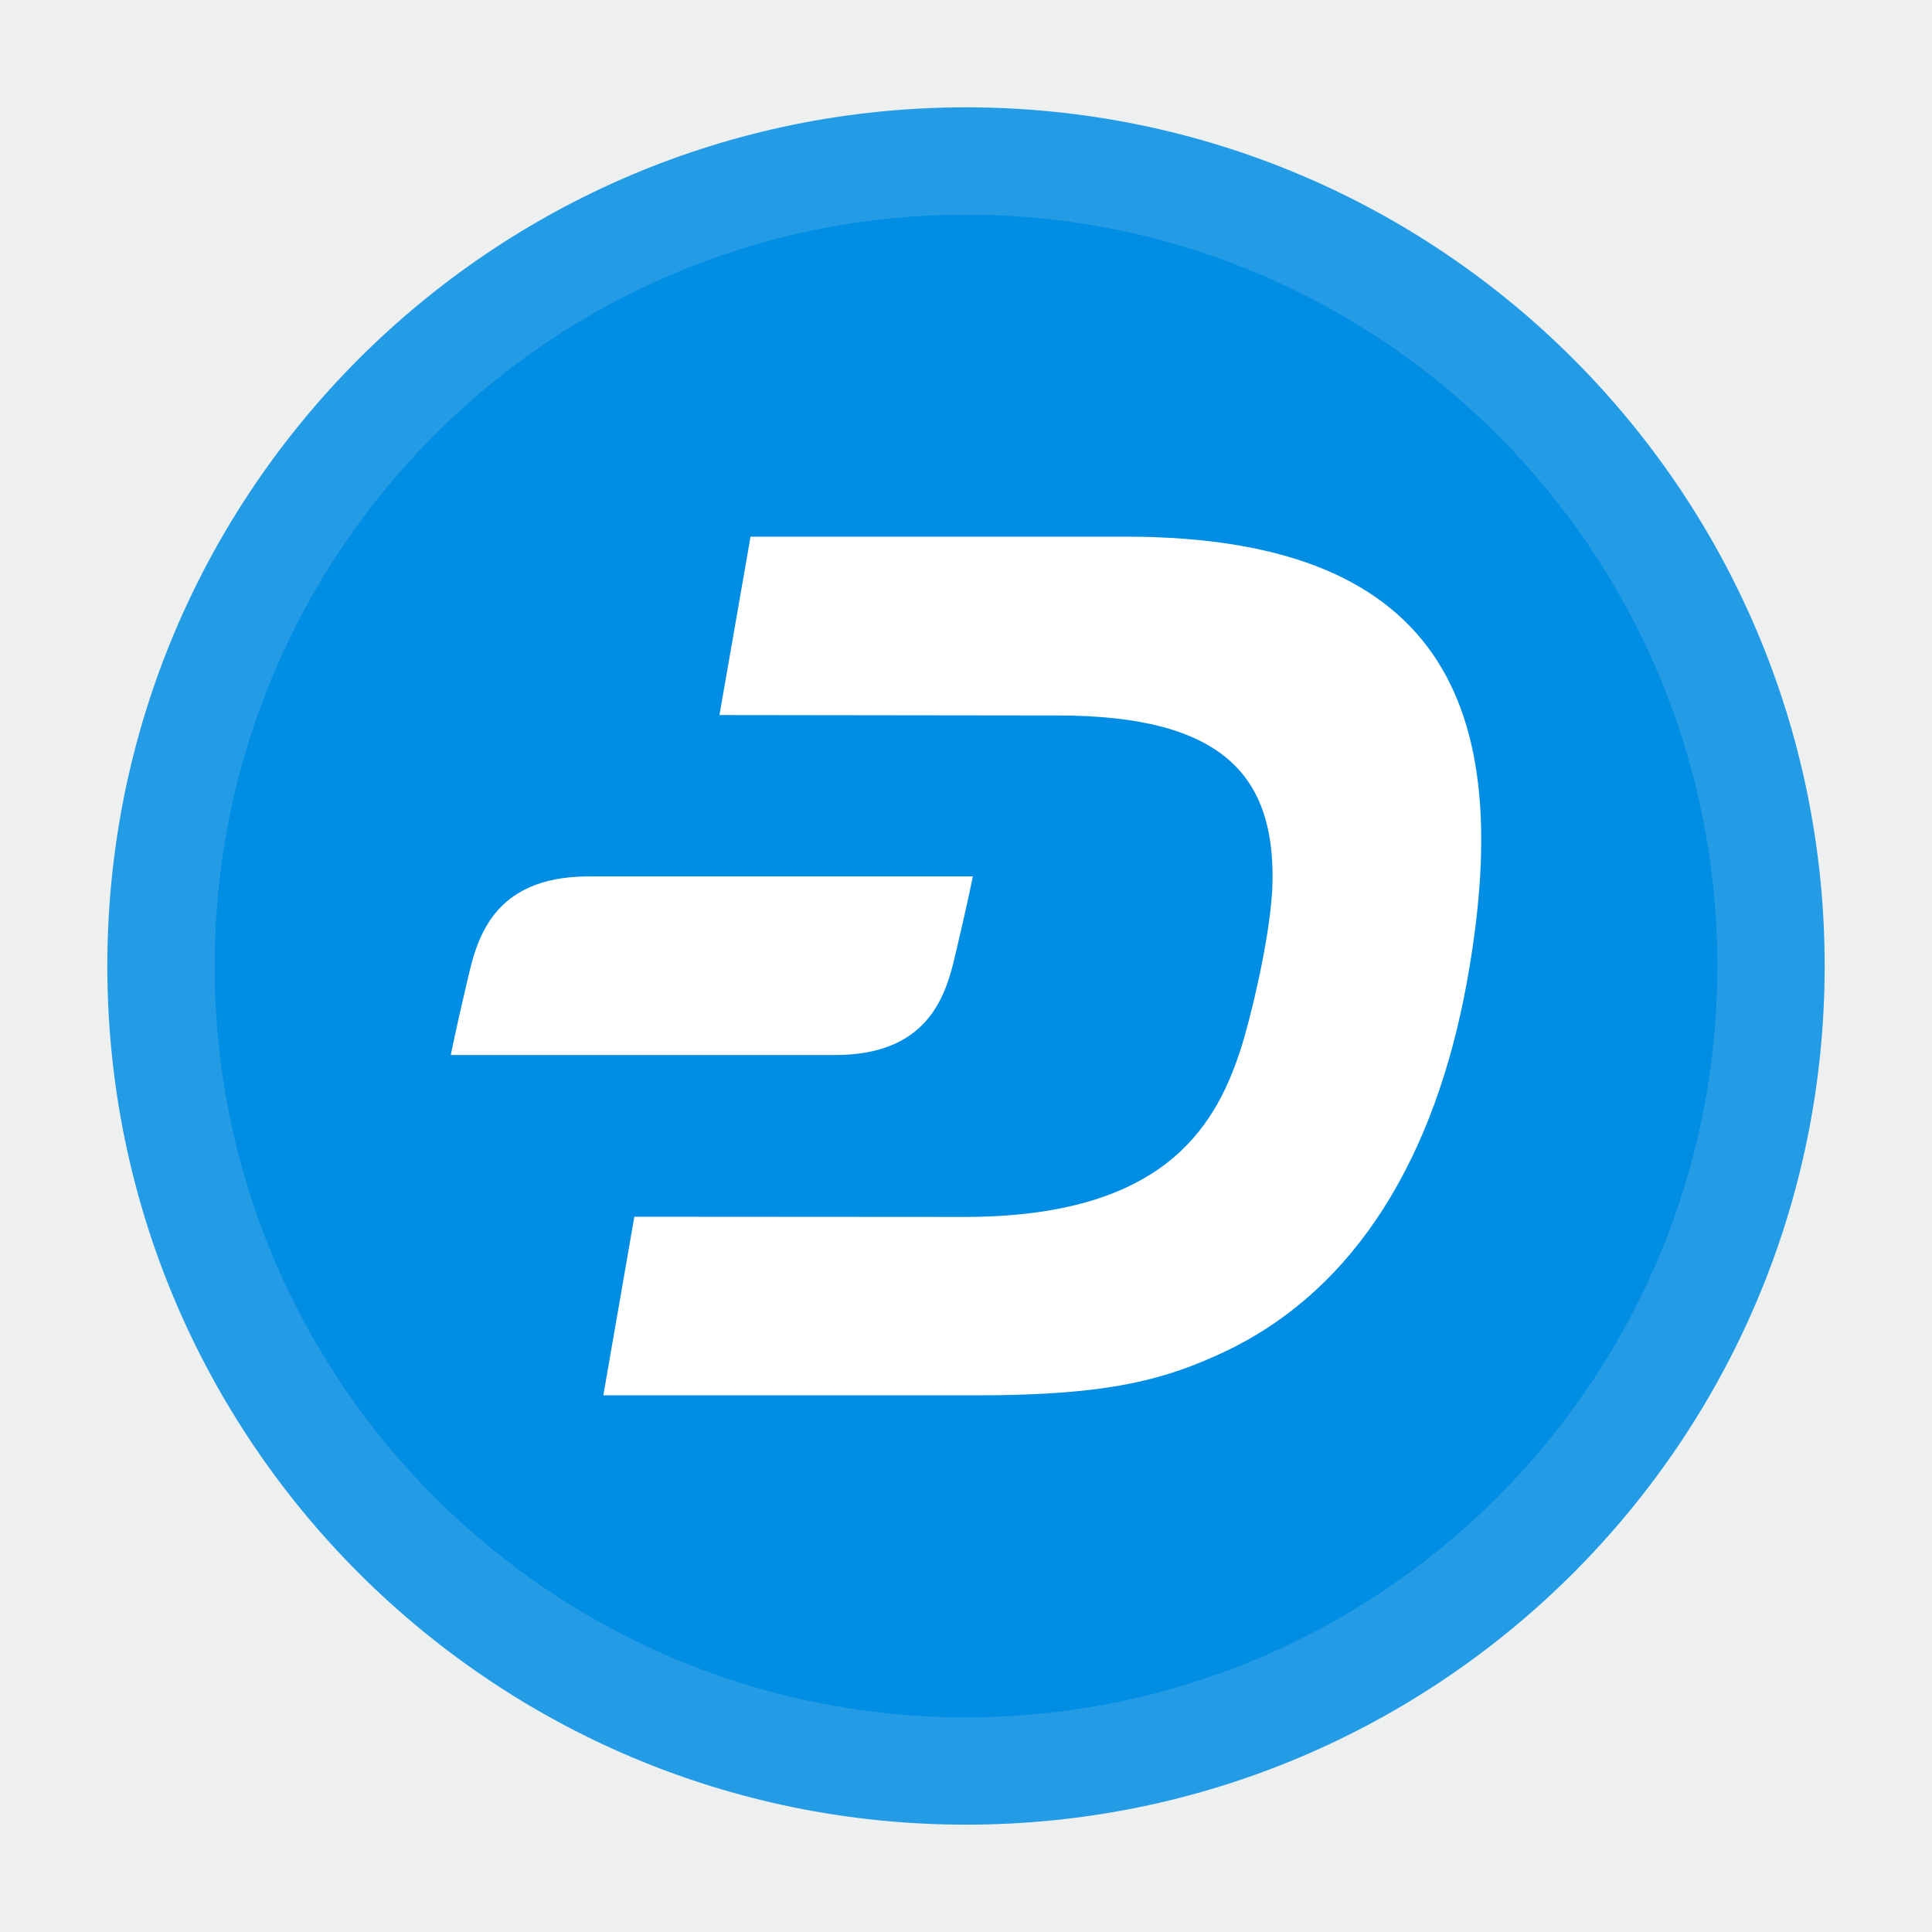
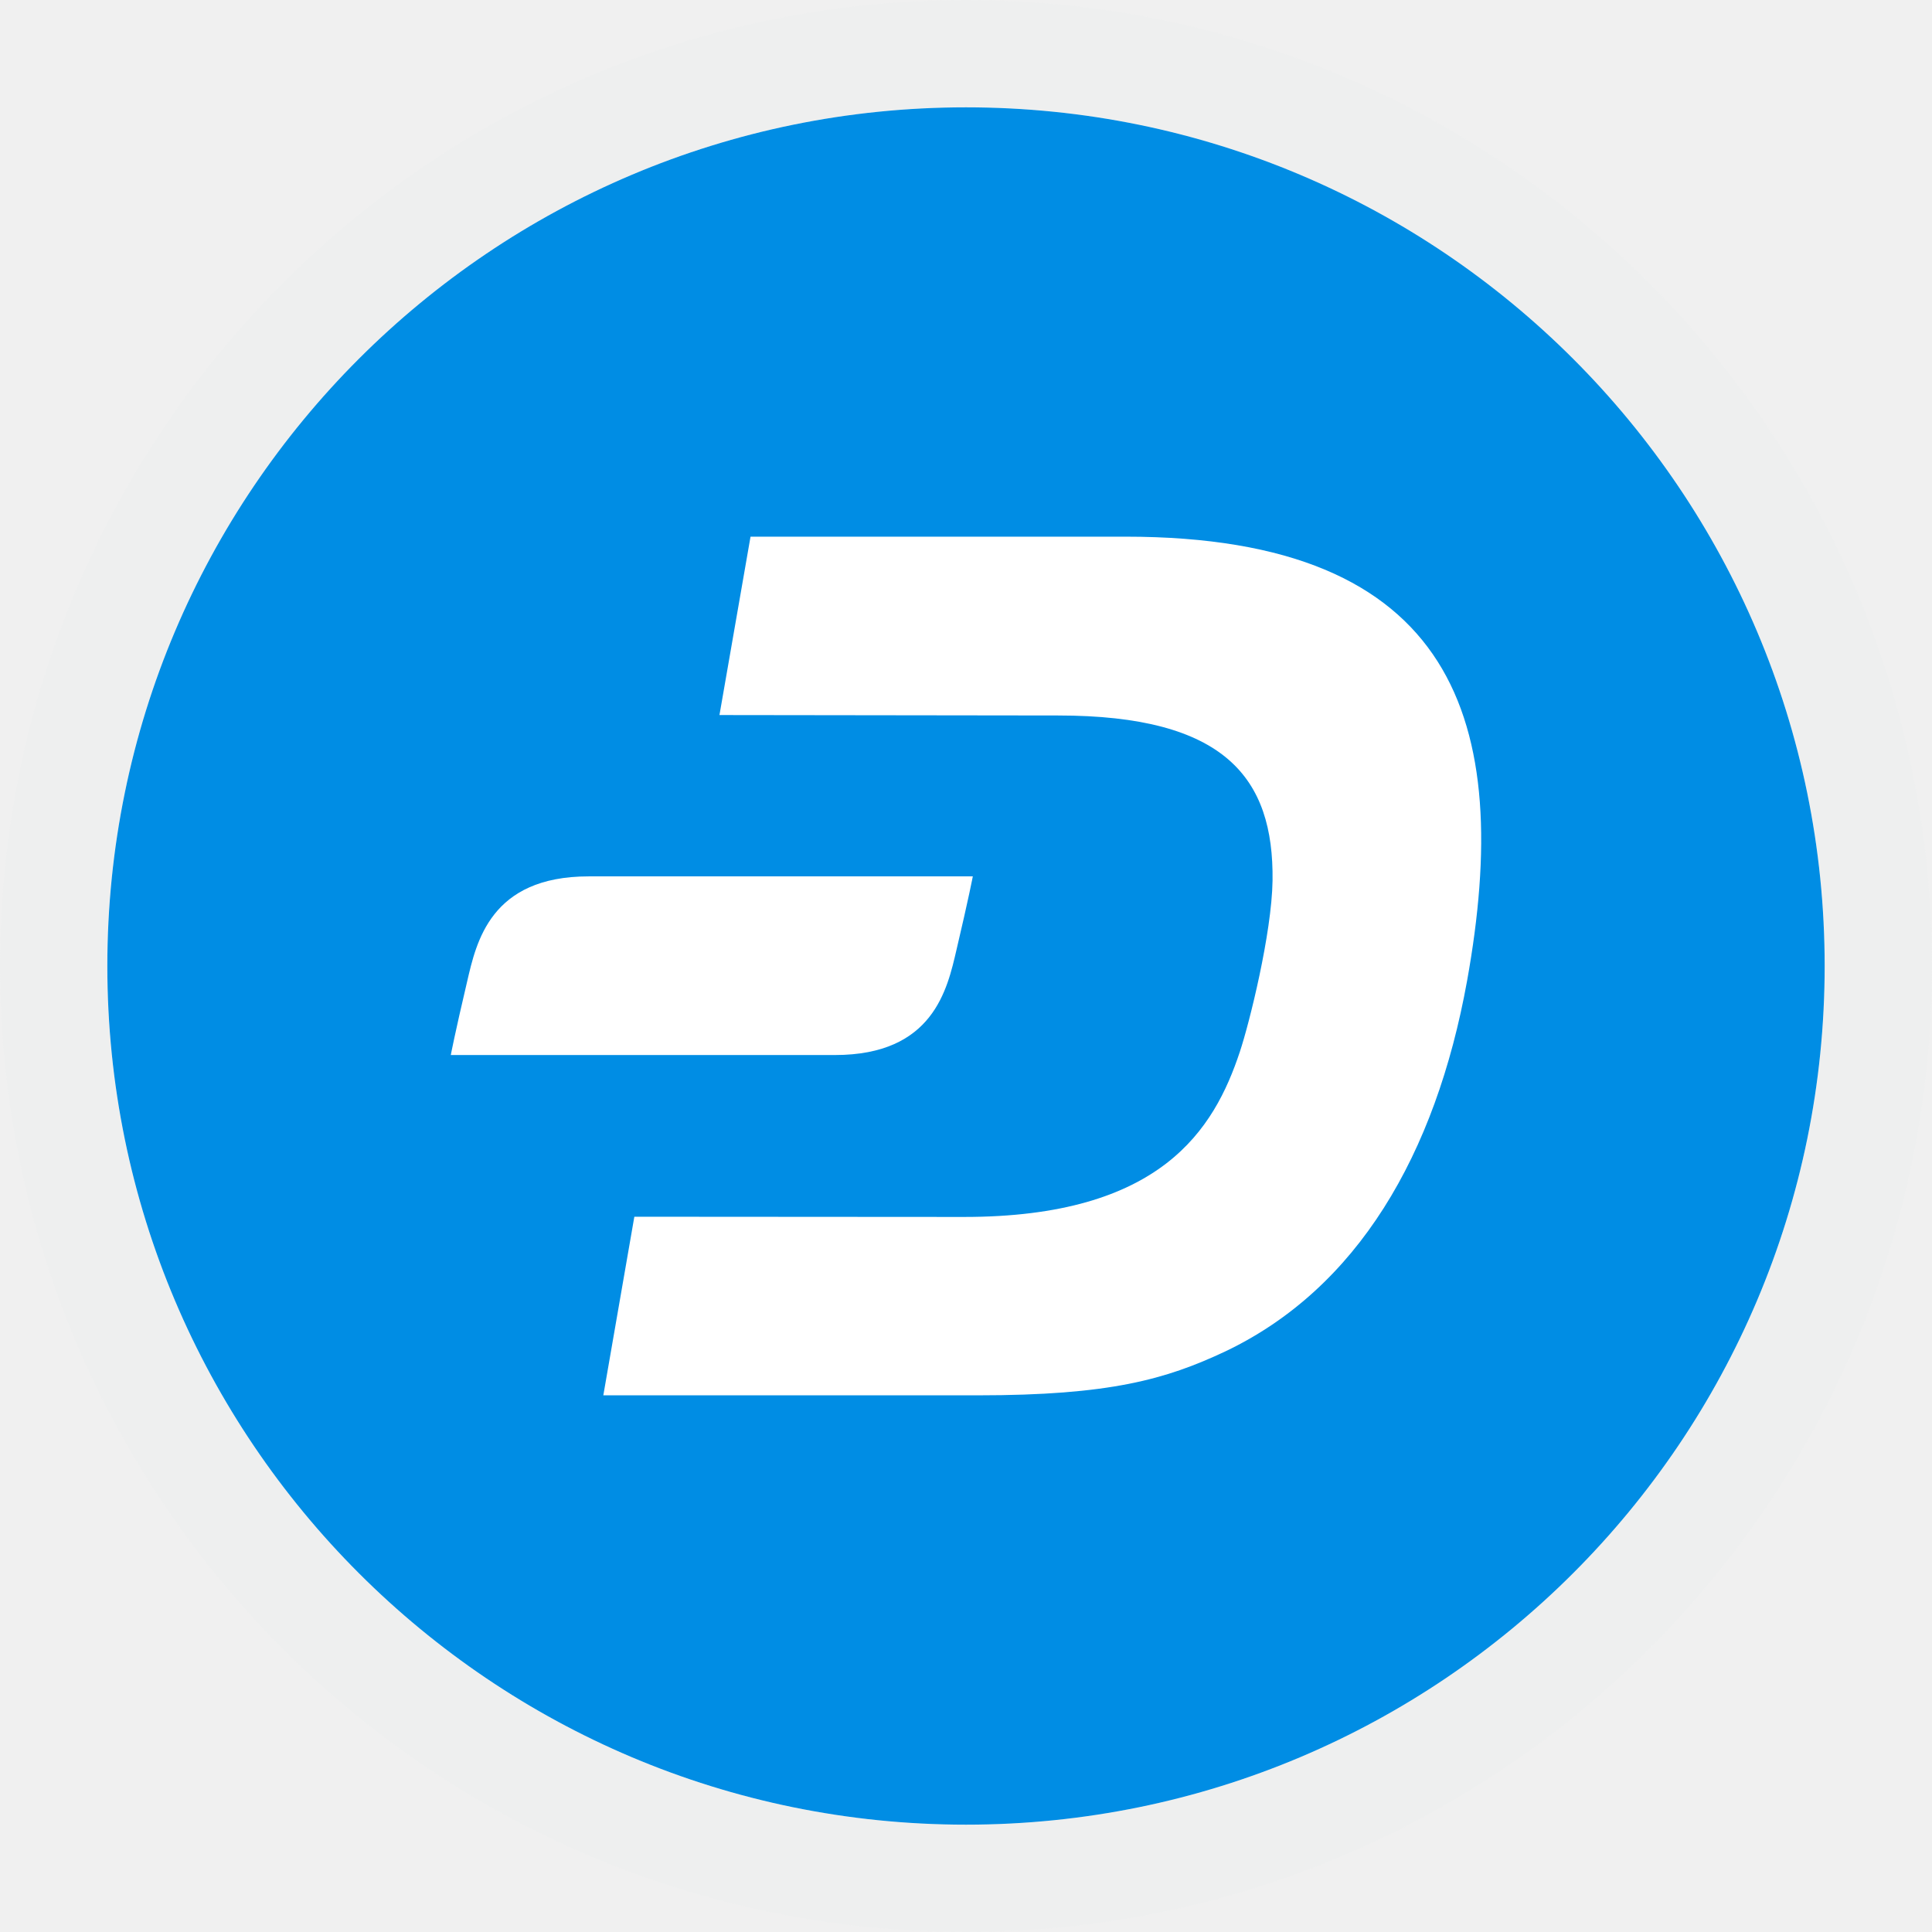
<svg xmlns="http://www.w3.org/2000/svg" width="36" height="36" viewBox="0 0 36 36" fill="none">
  <ellipse cx="18" cy="18" rx="16" ry="16" fill="#008DE4" />
-   <path d="M20.975 10H13.985L13.406 13.324L19.714 13.332C22.822 13.332 23.738 14.491 23.712 16.411C23.697 17.393 23.282 19.06 23.102 19.601C22.624 21.04 21.64 22.68 17.953 22.676L11.82 22.672L11.242 26H18.217C20.677 26 21.721 25.704 22.831 25.182C25.288 24.012 26.75 21.524 27.338 18.276C28.207 13.44 27.123 10 20.975 10Z" fill="white" />
-   <path d="M10.969 16.331C9.137 16.331 8.875 17.555 8.703 18.296C8.475 19.263 8.4 19.659 8.4 19.659H15.557C17.39 19.659 17.652 18.434 17.824 17.693C18.052 16.726 18.127 16.331 18.127 16.331H10.969Z" fill="white" />
-   <path d="M18 32C10.268 32 4 25.732 4 18H0C0 27.941 8.059 36 18 36V32ZM32 18C32 25.732 25.732 32 18 32V36C27.941 36 36 27.941 36 18H32ZM18 4C25.732 4 32 10.268 32 18H36C36 8.059 27.941 0 18 0V4ZM18 0C8.059 0 0 8.059 0 18H4C4 10.268 10.268 4 18 4V0Z" fill="#E6E7E9" fill-opacity="0.16" />
+   <path d="M20.974 10H13.985L13.406 13.324L19.714 13.332C22.822 13.332 23.738 14.491 23.712 16.411C23.697 17.393 23.282 19.06 23.102 19.601C22.624 21.04 21.64 22.68 17.953 22.676L11.82 22.672L11.242 26H18.217C20.677 26 21.721 25.704 22.831 25.182C25.288 24.012 26.75 21.524 27.337 18.276C28.207 13.44 27.122 10 20.974 10Z" fill="white" />
+   <path d="M10.969 16.33C9.137 16.33 8.875 17.555 8.703 18.296C8.475 19.263 8.4 19.659 8.4 19.659H15.557C17.39 19.659 17.652 18.434 17.824 17.693C18.052 16.726 18.127 16.33 18.127 16.33H10.969Z" fill="white" />
+   <rect x="1" y="1" width="34" height="34" rx="17" stroke="#E6E7E9" stroke-opacity="0.16" stroke-width="2" />
</svg>
